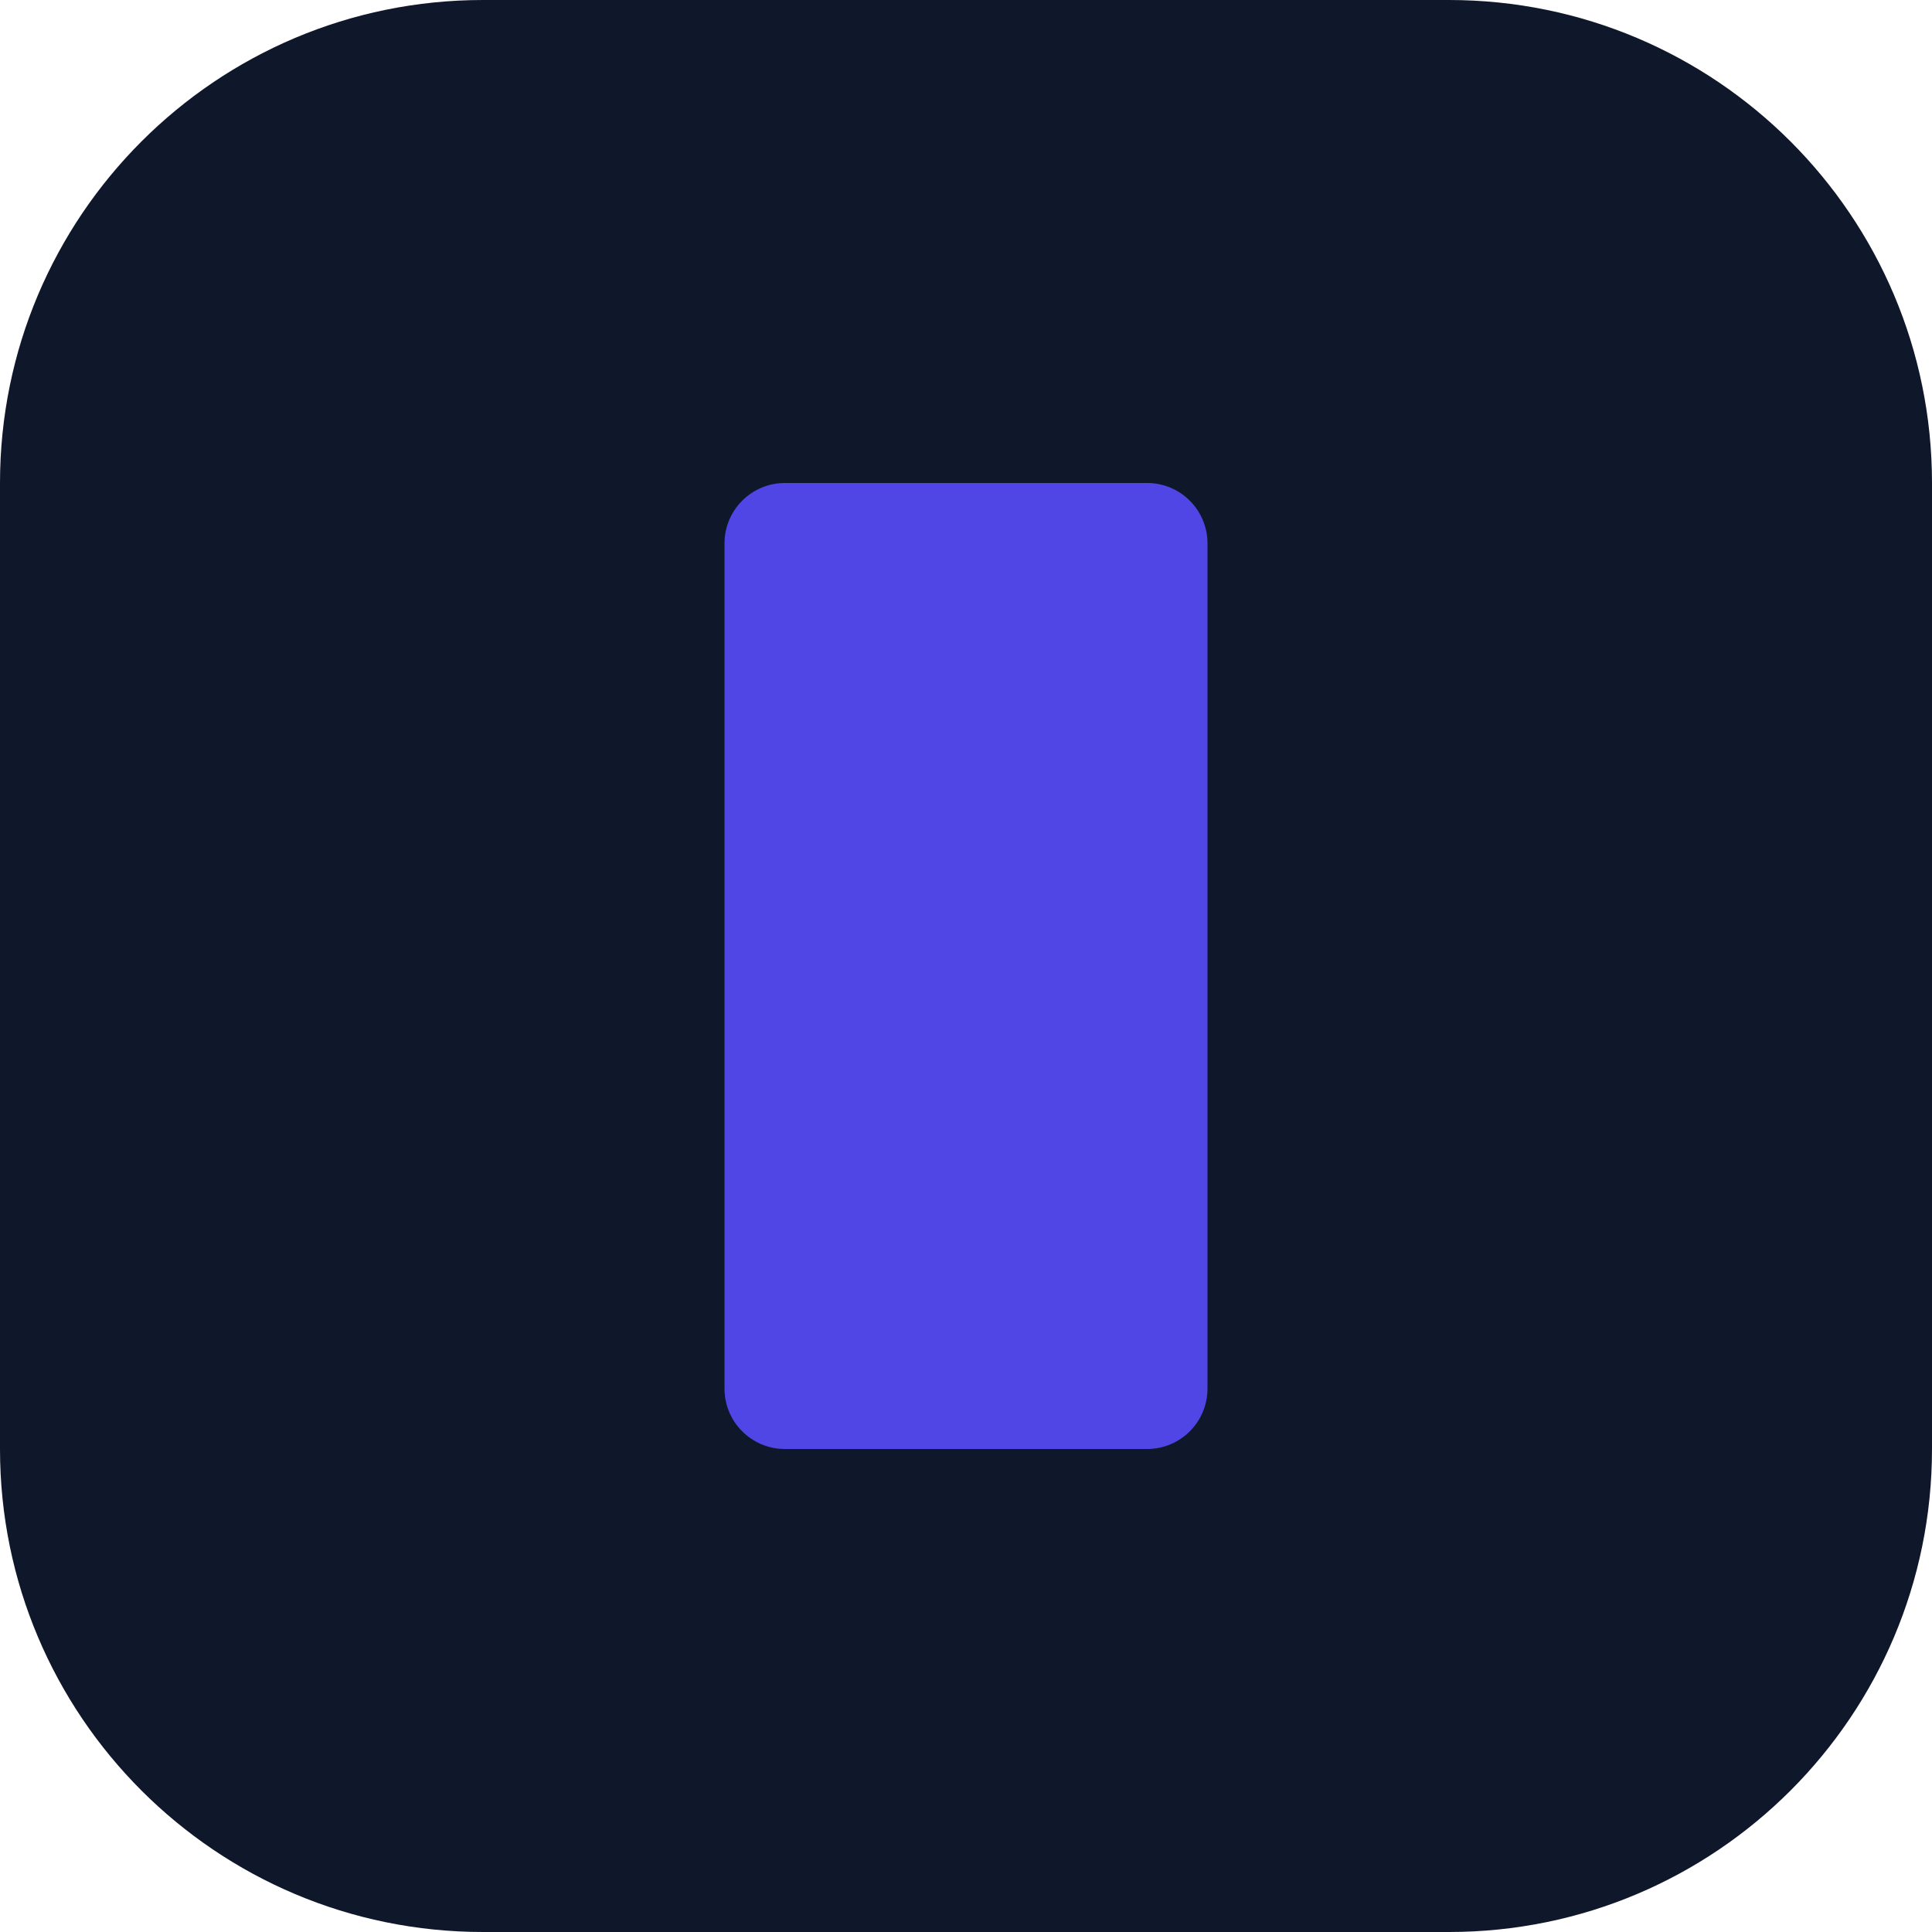
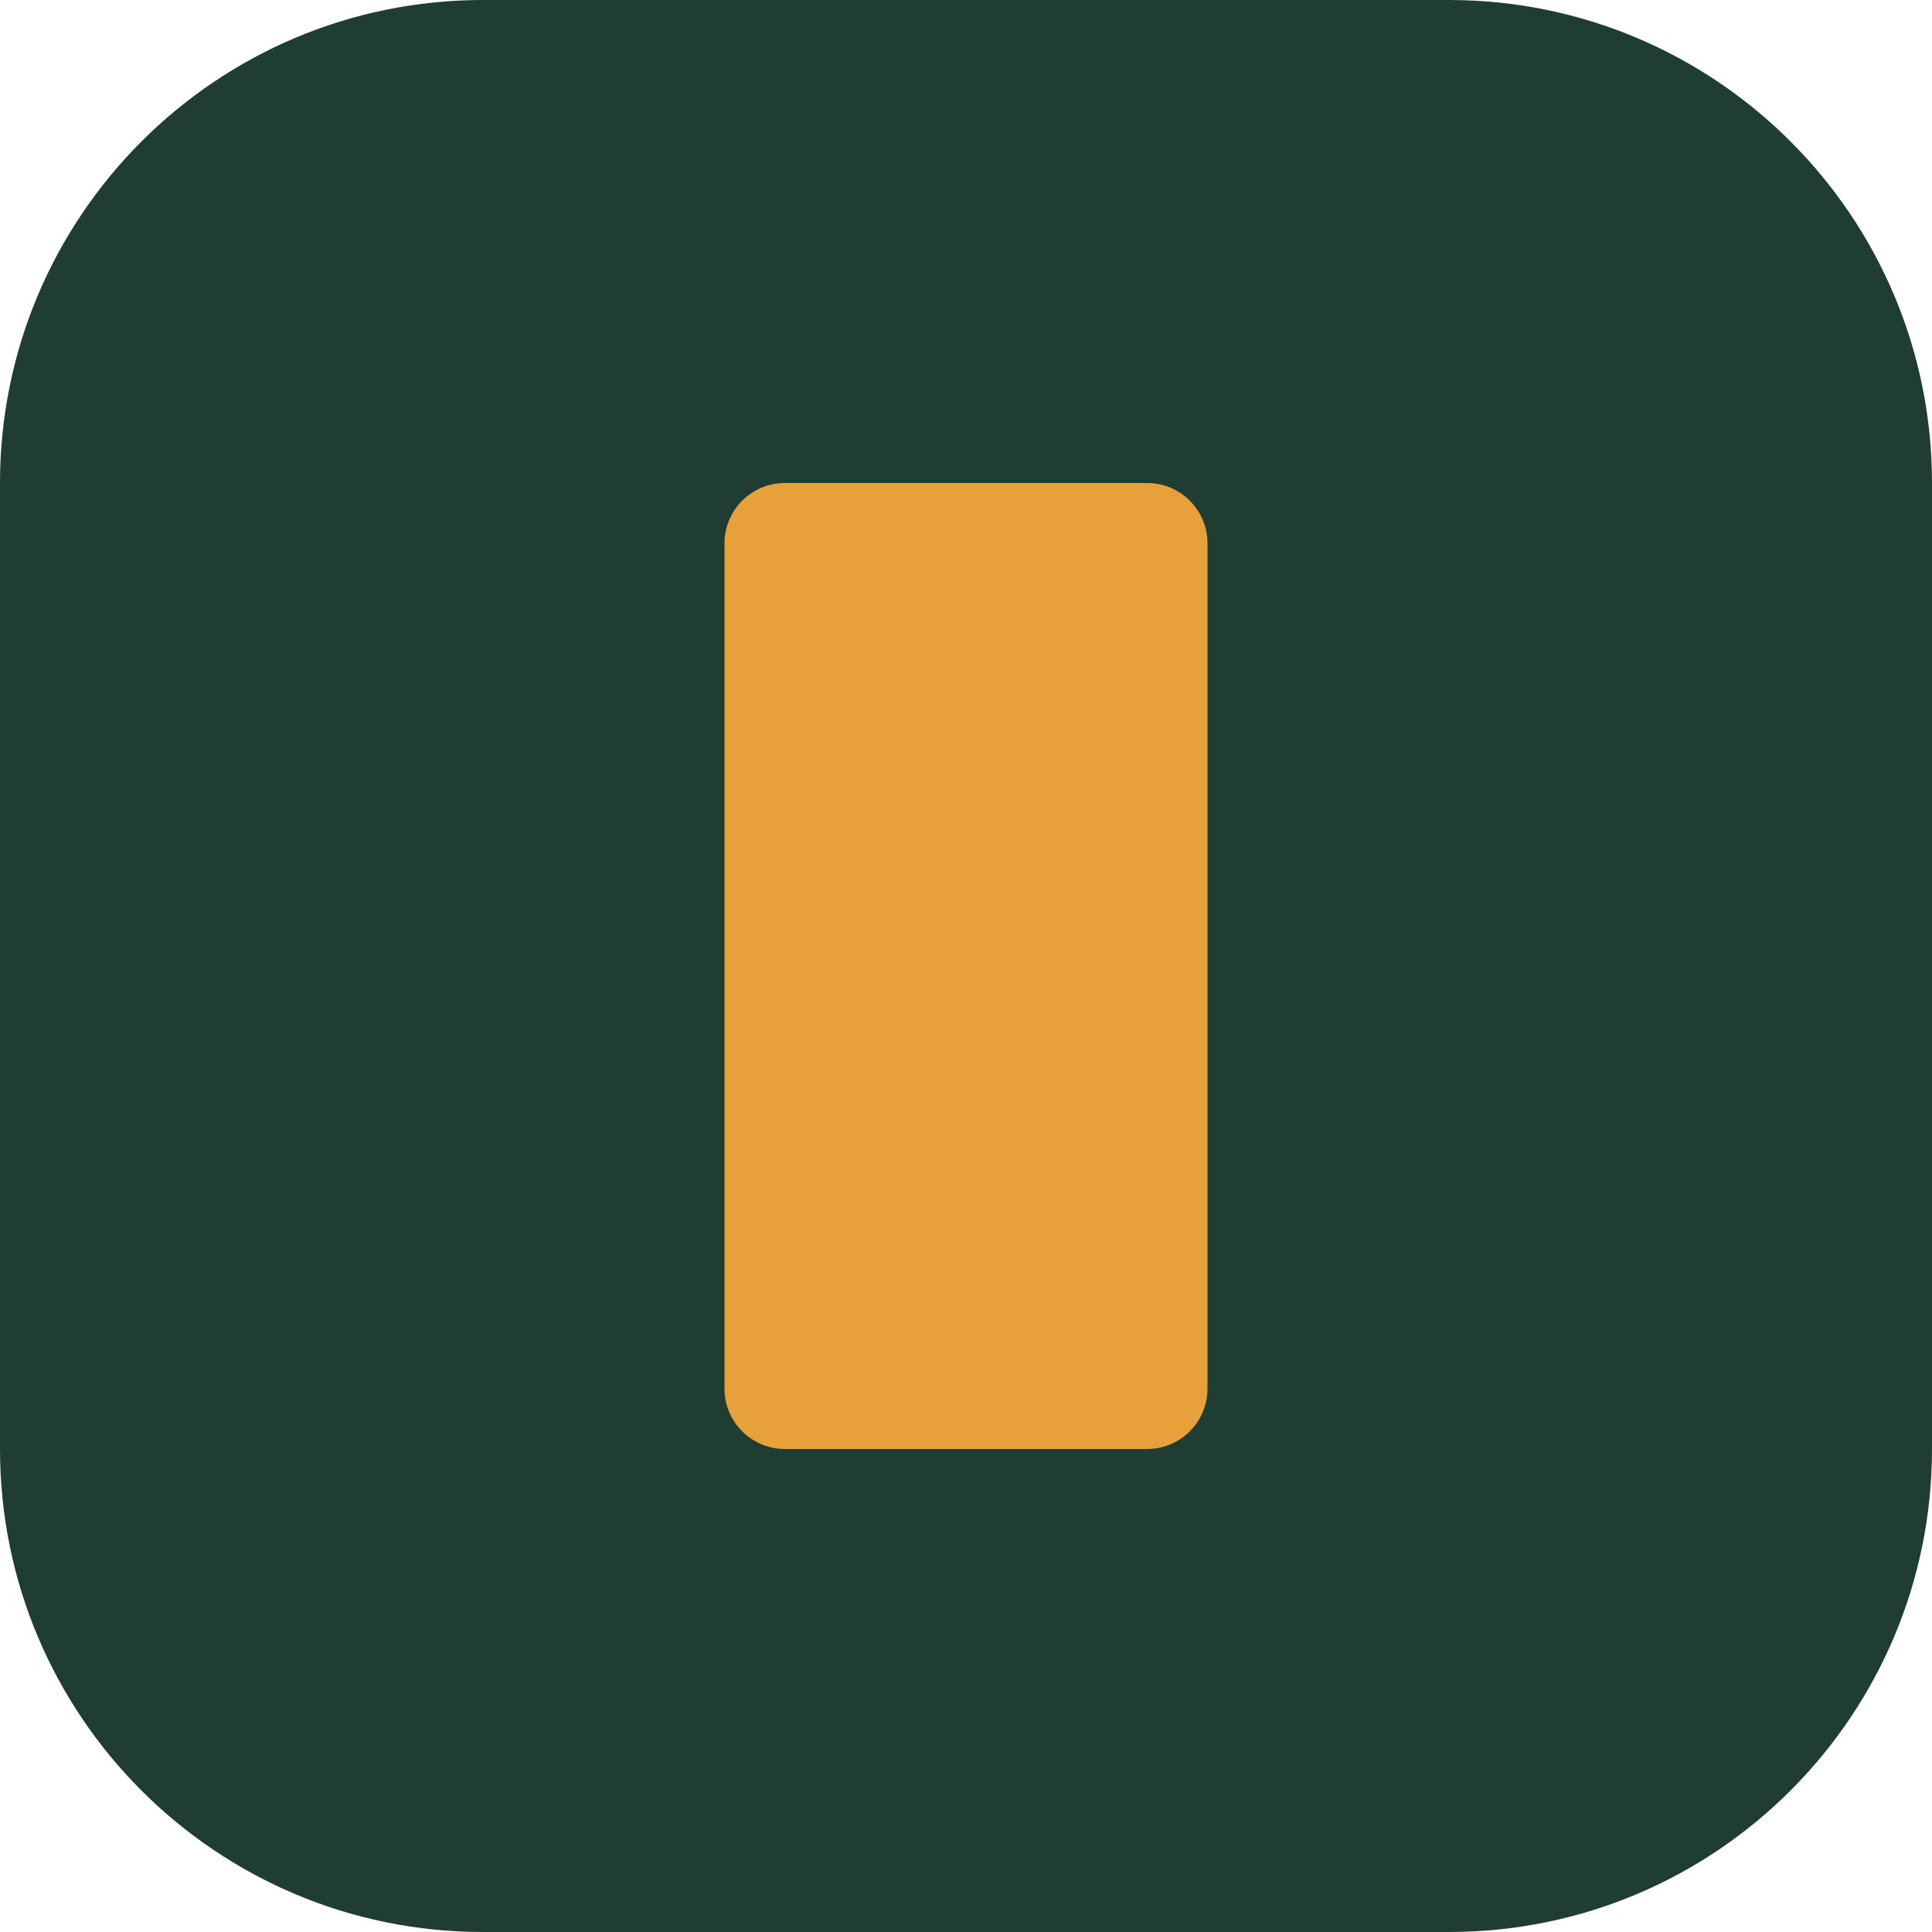
<svg xmlns="http://www.w3.org/2000/svg" viewBox="0 0 64 64" width="64" height="64" role="img" aria-label="OpenLEG">
-   <rect width="64" height="64" rx="16" fill="#0f172a" />
-   <rect x="24" y="16" width="16" height="32" rx="2" fill="#4f46e5">
+   <rect width="64" height="64" rx="16" fill="#1f3d32" />
+   <rect x="24" y="16" width="16" height="32" rx="2" fill="#e8a13a">
    <animate attributeName="opacity" values="1;1;0;0;1" keyTimes="0;.45;.46;.9;1" dur="1.1s" repeatCount="indefinite" />
  </rect>
</svg>
